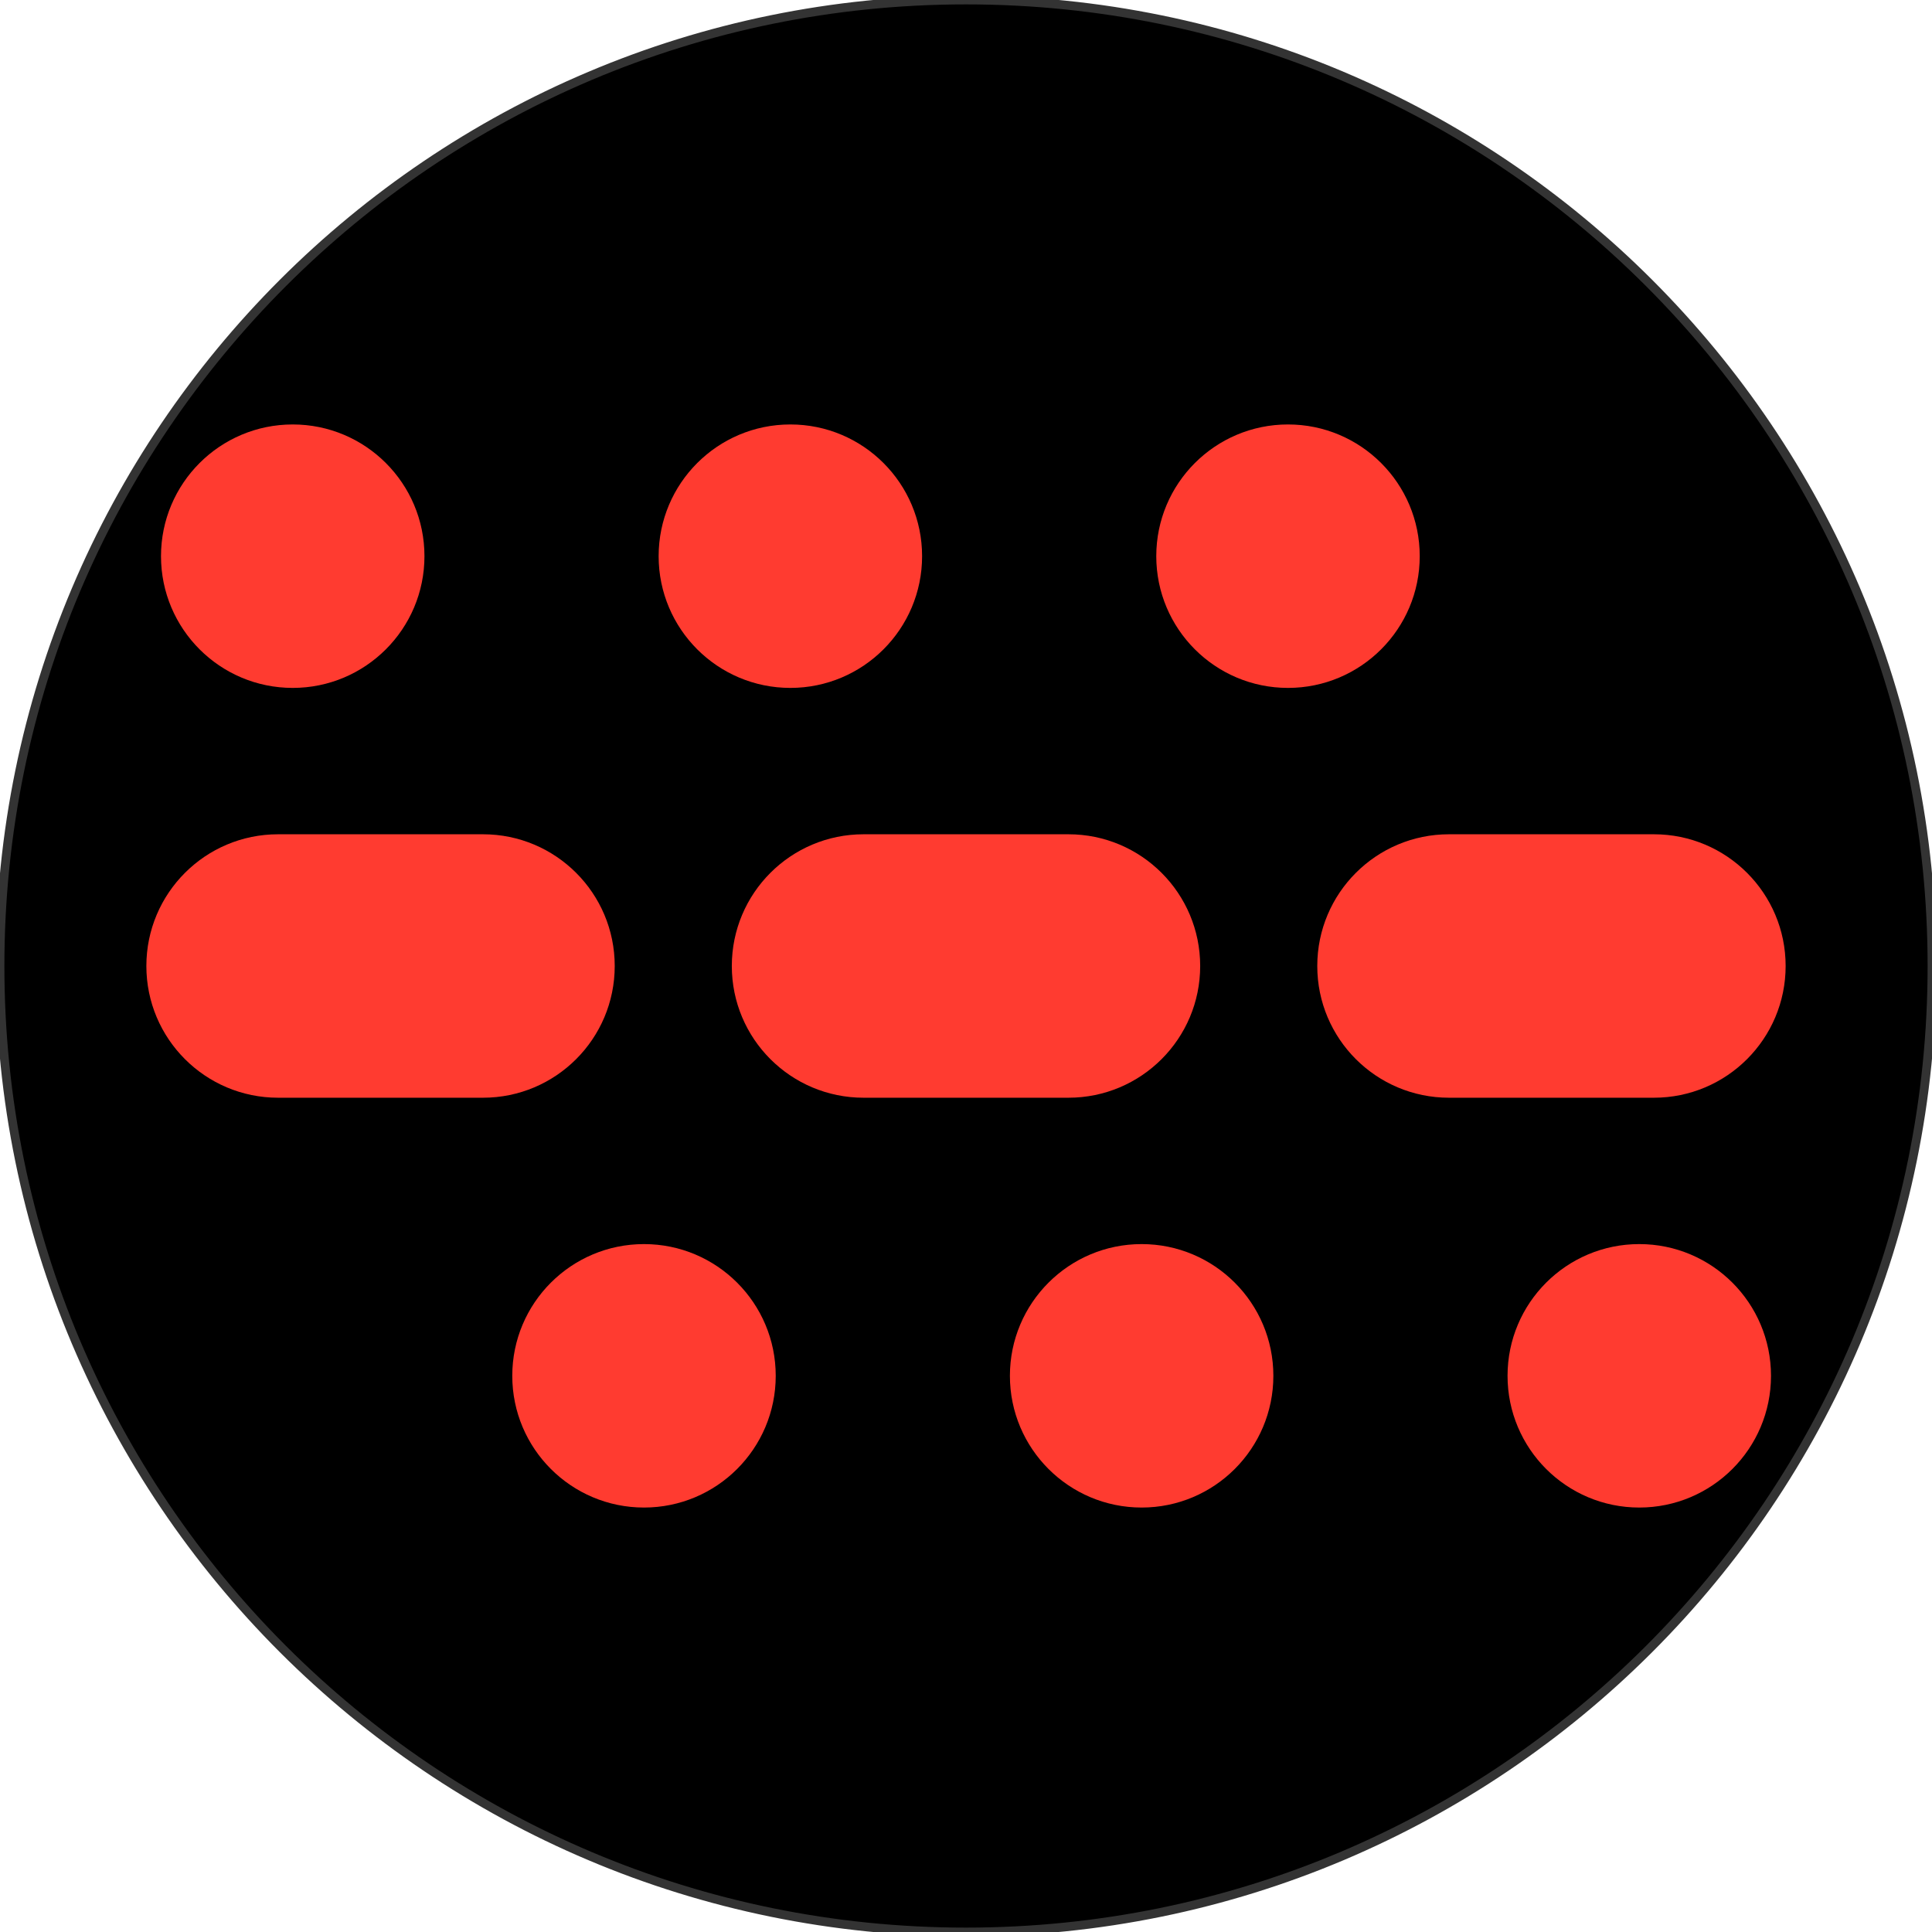
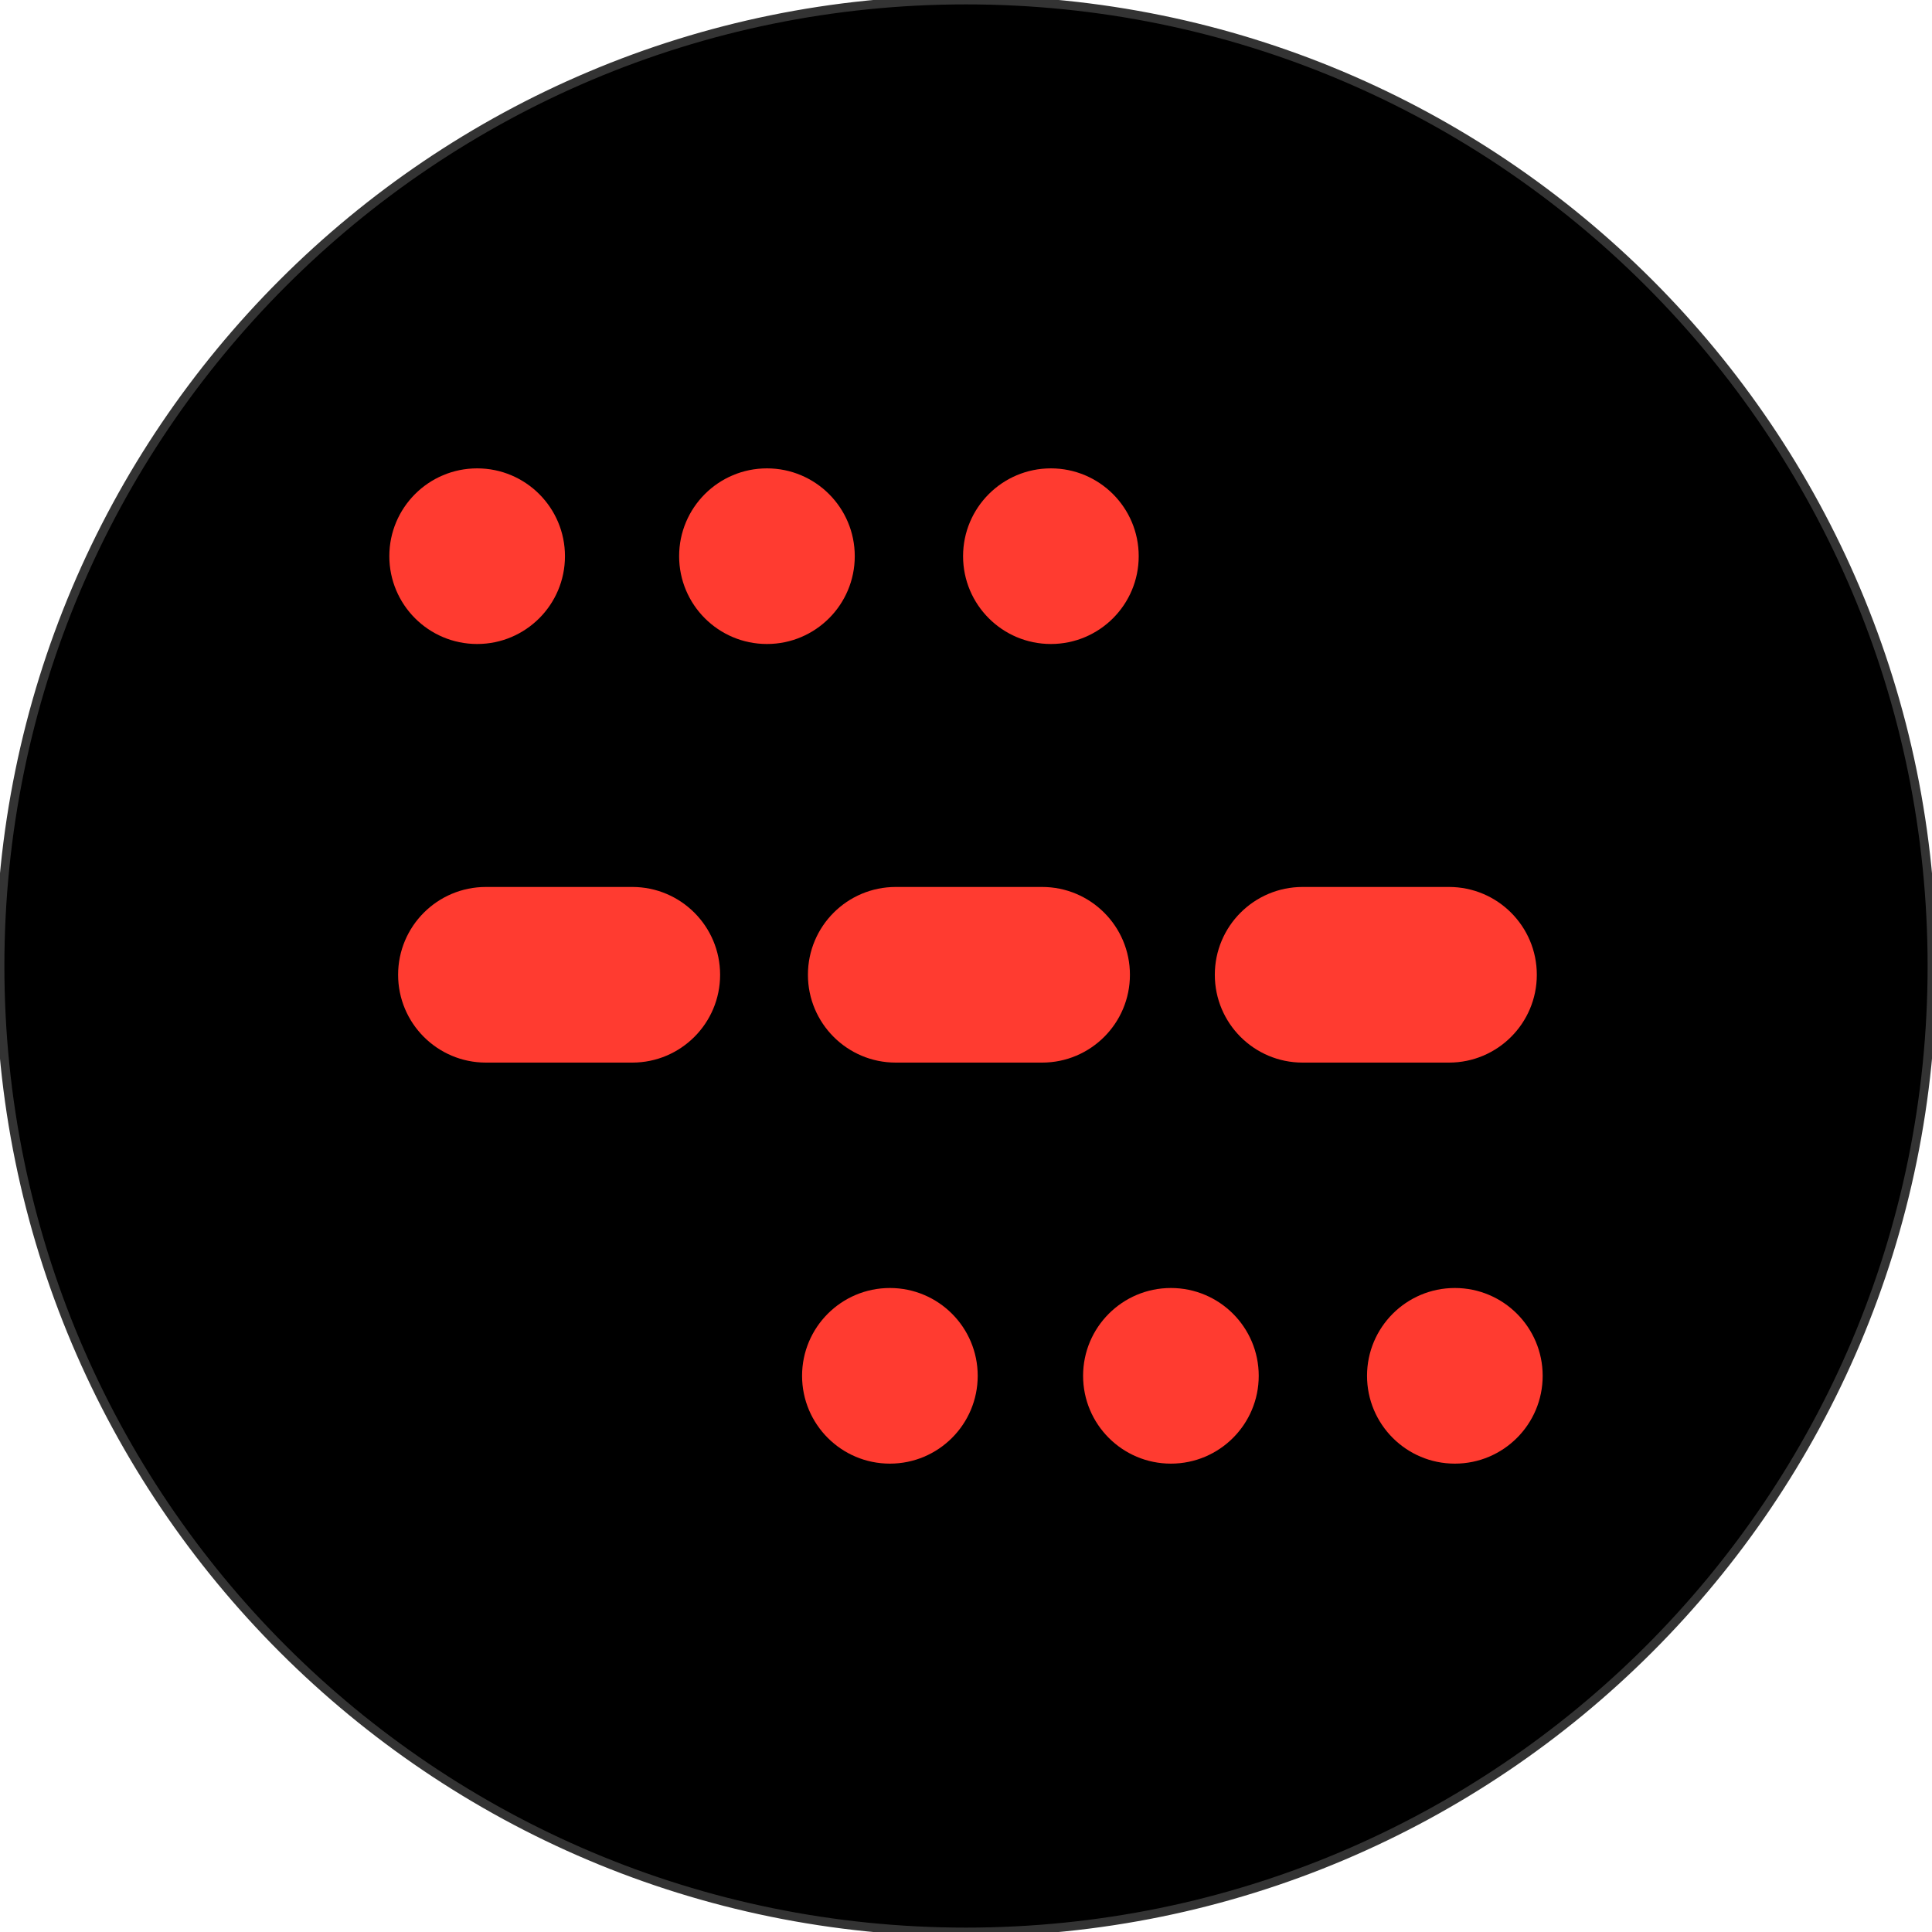
<svg xmlns="http://www.w3.org/2000/svg" viewBox="21 21 66 66" width="512" height="512">
  <defs>
    <clipPath id="safe-circle">
      <circle cx="54" cy="54" r="33" />
    </clipPath>
  </defs>
  <g clip-path="url(#safe-circle)">
    <rect x="21" y="21" width="66" height="66" fill="#000000" />
-     <path d="M31,40m-4.5,0a4.5,4.5 0,1 0,9 0a4.5,4.5 0,1 0,-9 0" fill="#FF3B30" />
-     <path d="M48,40m-4.5,0a4.5,4.5 0,1 0,9 0a4.5,4.5 0,1 0,-9 0" fill="#FF3B30" />
-     <path d="M65,40m-4.5,0a4.5,4.5 0,1 0,9 0a4.5,4.5 0,1 0,-9 0" fill="#FF3B30" />
-     <path d="M30.5,49.5h7a4.5,4.5 0,0 1,0 9h-7a4.5,4.5 0,0 1,0 -9z" fill="#FF3B30" />
-     <path d="M50.5,49.5h7a4.5,4.5 0,0 1,0 9h-7a4.5,4.5 0,0 1,0 -9z" fill="#FF3B30" />
-     <path d="M70.5,49.5h7a4.5,4.5 0,0 1,0 9h-7a4.5,4.5 0,0 1,0 -9z" fill="#FF3B30" />
-     <path d="M43,68m-4.5,0a4.5,4.5 0,1 0,9 0a4.5,4.5 0,1 0,-9 0" fill="#FF3B30" />
-     <path d="M60,68m-4.5,0a4.5,4.5 0,1 0,9 0a4.5,4.5 0,1 0,-9 0" fill="#FF3B30" />
-     <path d="M77,68m-4.5,0a4.5,4.5 0,1 0,9 0a4.5,4.5 0,1 0,-9 0" fill="#FF3B30" />
+     <path d="M37.3,40m-3,0a3,3 0,1 0,6 0a3,3 0,1 0,-6 0" fill="#FF3B30" />
+     <path d="M47.2,40m-3,0a3,3 0,1 0,6 0a3,3 0,1 0,-6 0" fill="#FF3B30" />
+     <path d="M56.9,40m-3,0a3,3 0,1 0,6 0a3,3 0,1 0,-6 0" fill="#FF3B30" />
+     <path d="M37.6,51.3h5a3,3 0,0 1,0 6h-5a3,3 0,0 1,0 -6z" fill="#FF3B30" />
+     <path d="M51.6,51.3h5a3,3 0,0 1,0 6h-5a3,3 0,0 1,0 -6z" fill="#FF3B30" />
+     <path d="M65.5,51.3h5a3,3 0,0 1,0 6h-5a3,3 0,0 1,0 -6z" fill="#FF3B30" />
+     <path d="M51.4,68m-3,0a3,3 0,1 0,6 0a3,3 0,1 0,-6 0" fill="#FF3B30" />
+     <path d="M61,68m-3,0a3,3 0,1 0,6 0a3,3 0,1 0,-6 0" fill="#FF3B30" />
+     <path d="M70.7,68m-3,0a3,3 0,1 0,6 0a3,3 0,1 0,-6 0" fill="#FF3B30" />
  </g>
  <circle cx="54" cy="54" r="33" fill="none" stroke="#333" stroke-width="0.3" />
</svg>
